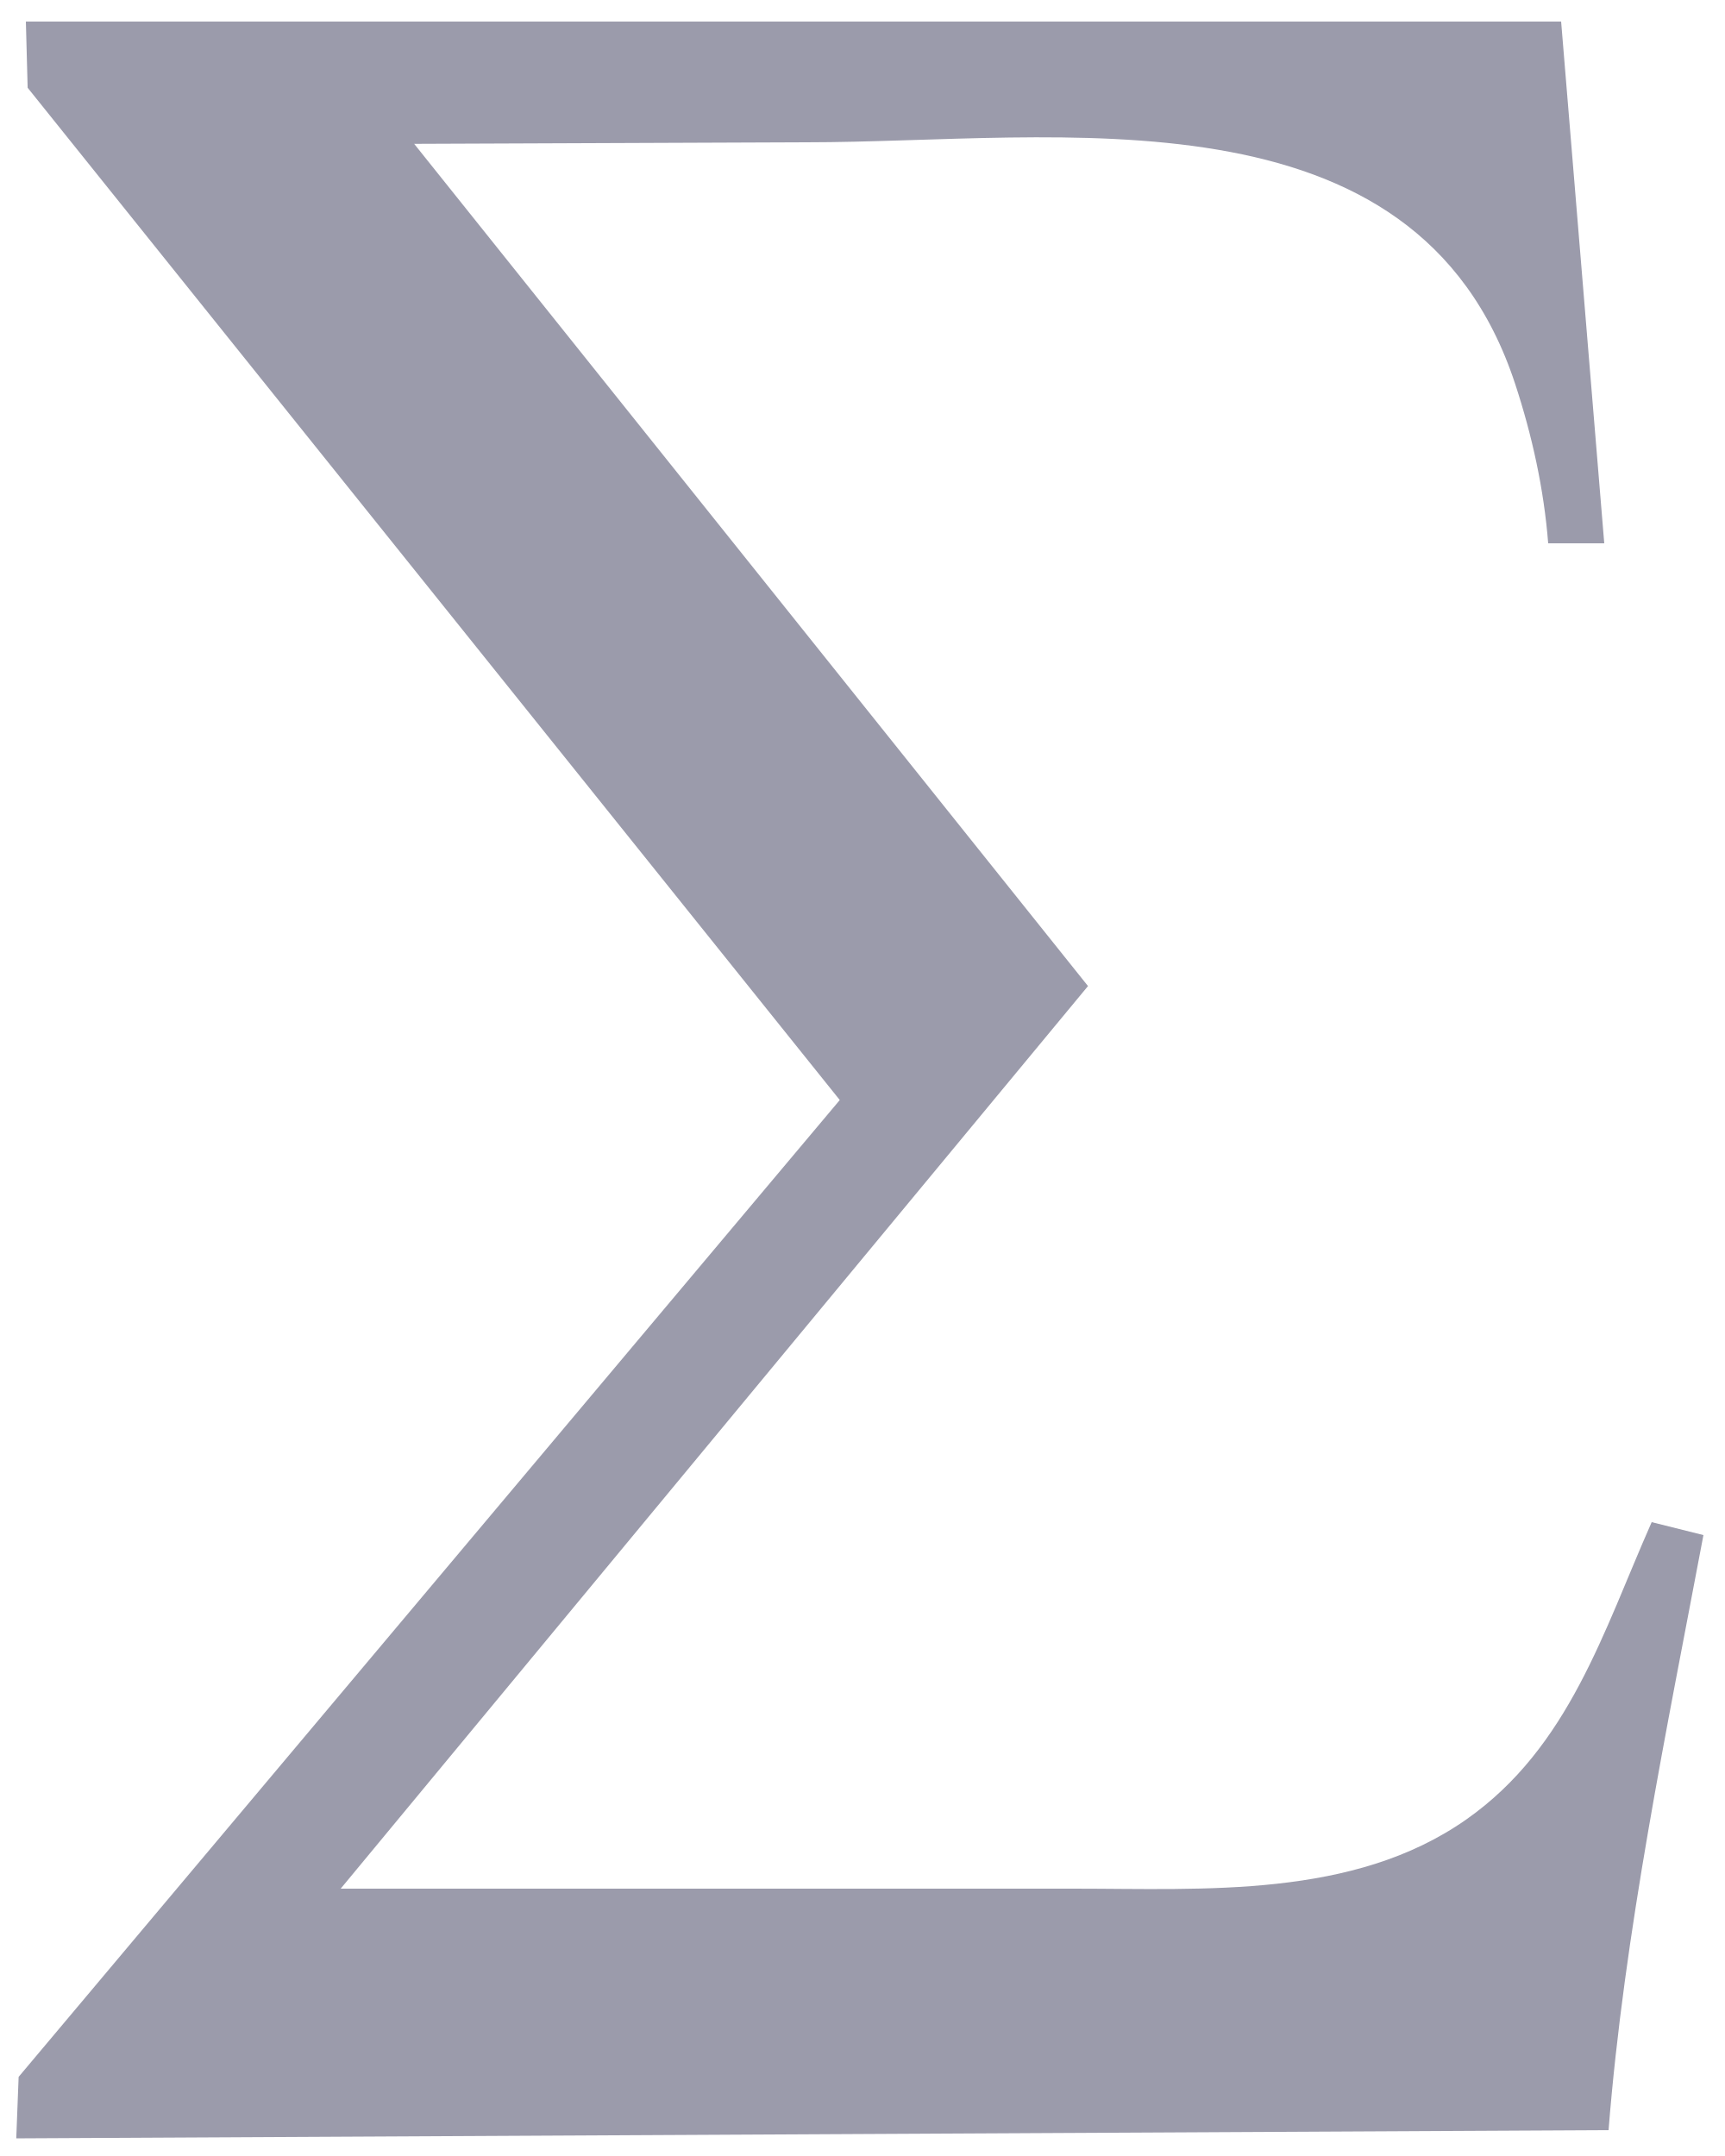
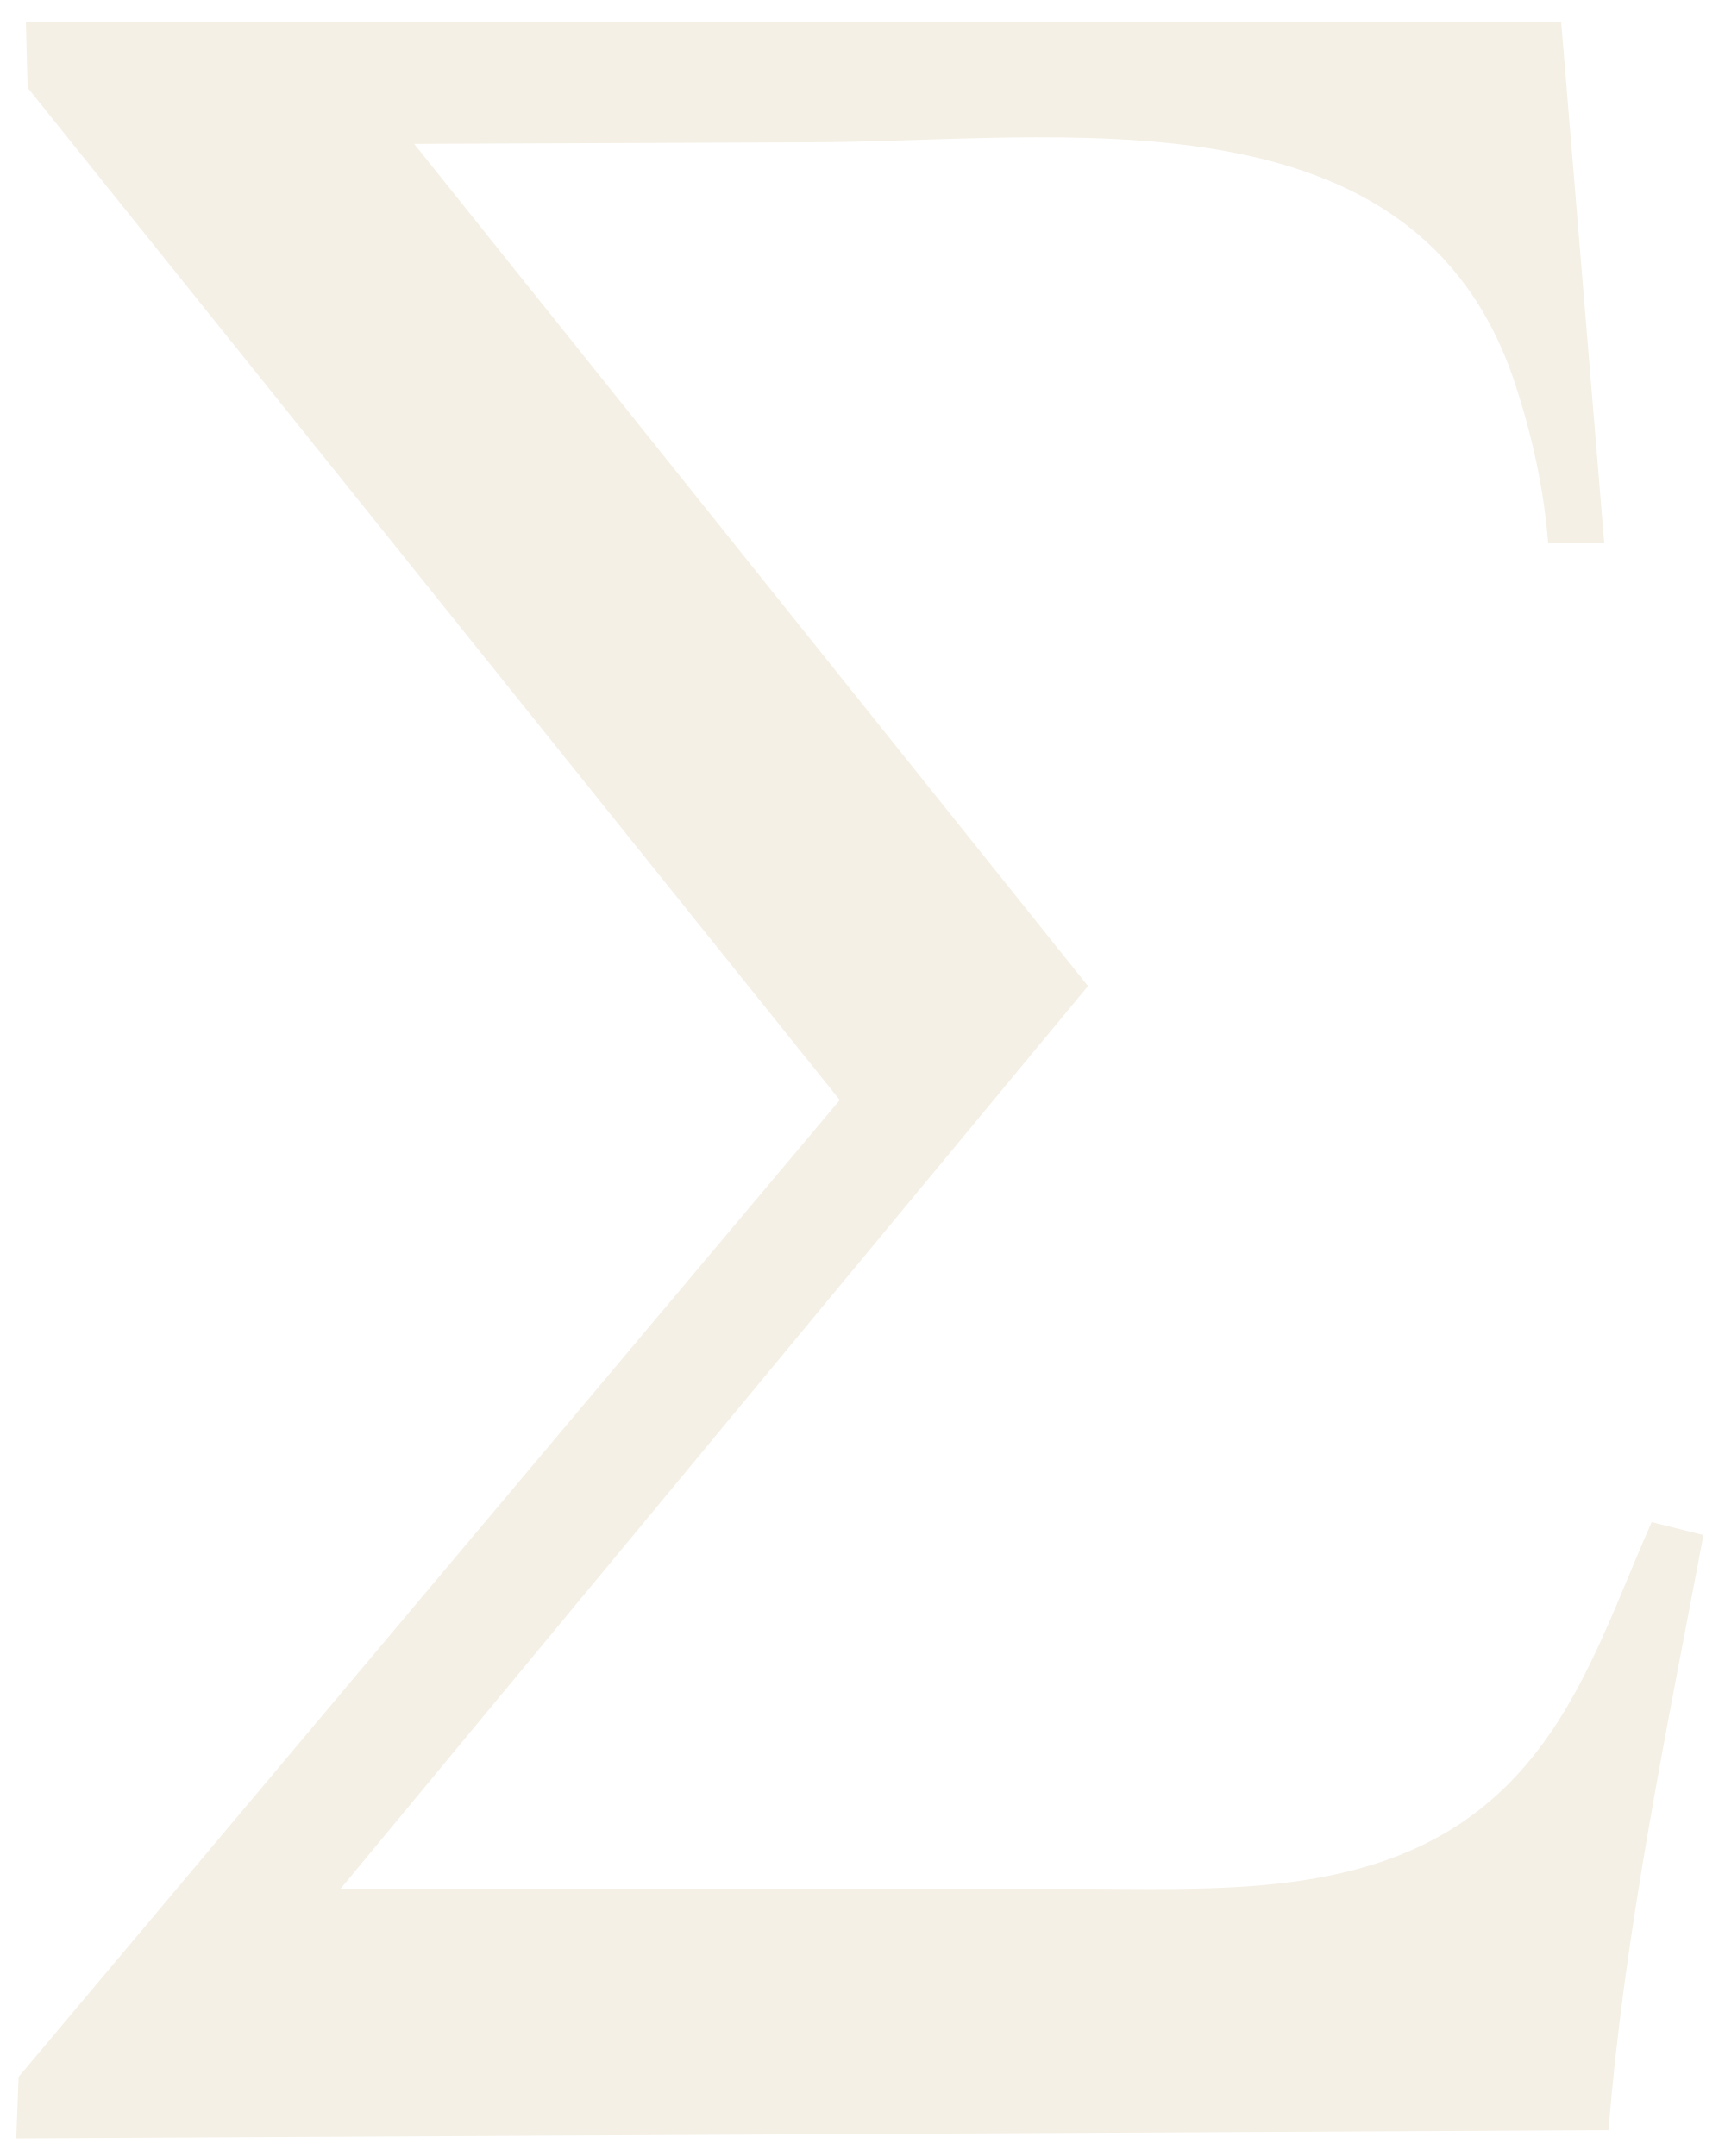
<svg xmlns="http://www.w3.org/2000/svg" version="1.0" id="svg602" x="0px" y="0px" width="400px" height="500px" viewBox="0 0 400 500" enable-background="new 0 0 400 500" xml:space="preserve">
  <g id="XMLID_1_">
    <g>
-       <path fill="#9B9BAB" d="M383,353l12,3c-8.49,45.05-18.39,92.31-22,138L3.77,495.91l0.55-14.26l190.41-226.54L6.41,20.35L6,5h356    l10,121h-13c-0.99-12.58-3.73-25.02-7.67-37C328.26,18.92,245.31,33,187,33l-90.96,0.36l156.25,195.32L79,438h170    c30.3,0,64.83,2.32,91-16.04C363.87,405.21,371.82,378.23,383,353z" />
+       <path fill="#f5f0e5" d="M383,353l12,3c-8.49,45.05-18.39,92.31-22,138L3.77,495.91l0.55-14.26l190.41-226.54L6.41,20.35L6,5h356    l10,121h-13c-0.99-12.58-3.73-25.02-7.67-37C328.26,18.92,245.31,33,187,33l-90.96,0.36l156.25,195.32L79,438h170    c30.3,0,64.83,2.32,91-16.04C363.87,405.21,371.82,378.23,383,353z" />
    </g>
    <g>
	</g>
  </g>
</svg>
